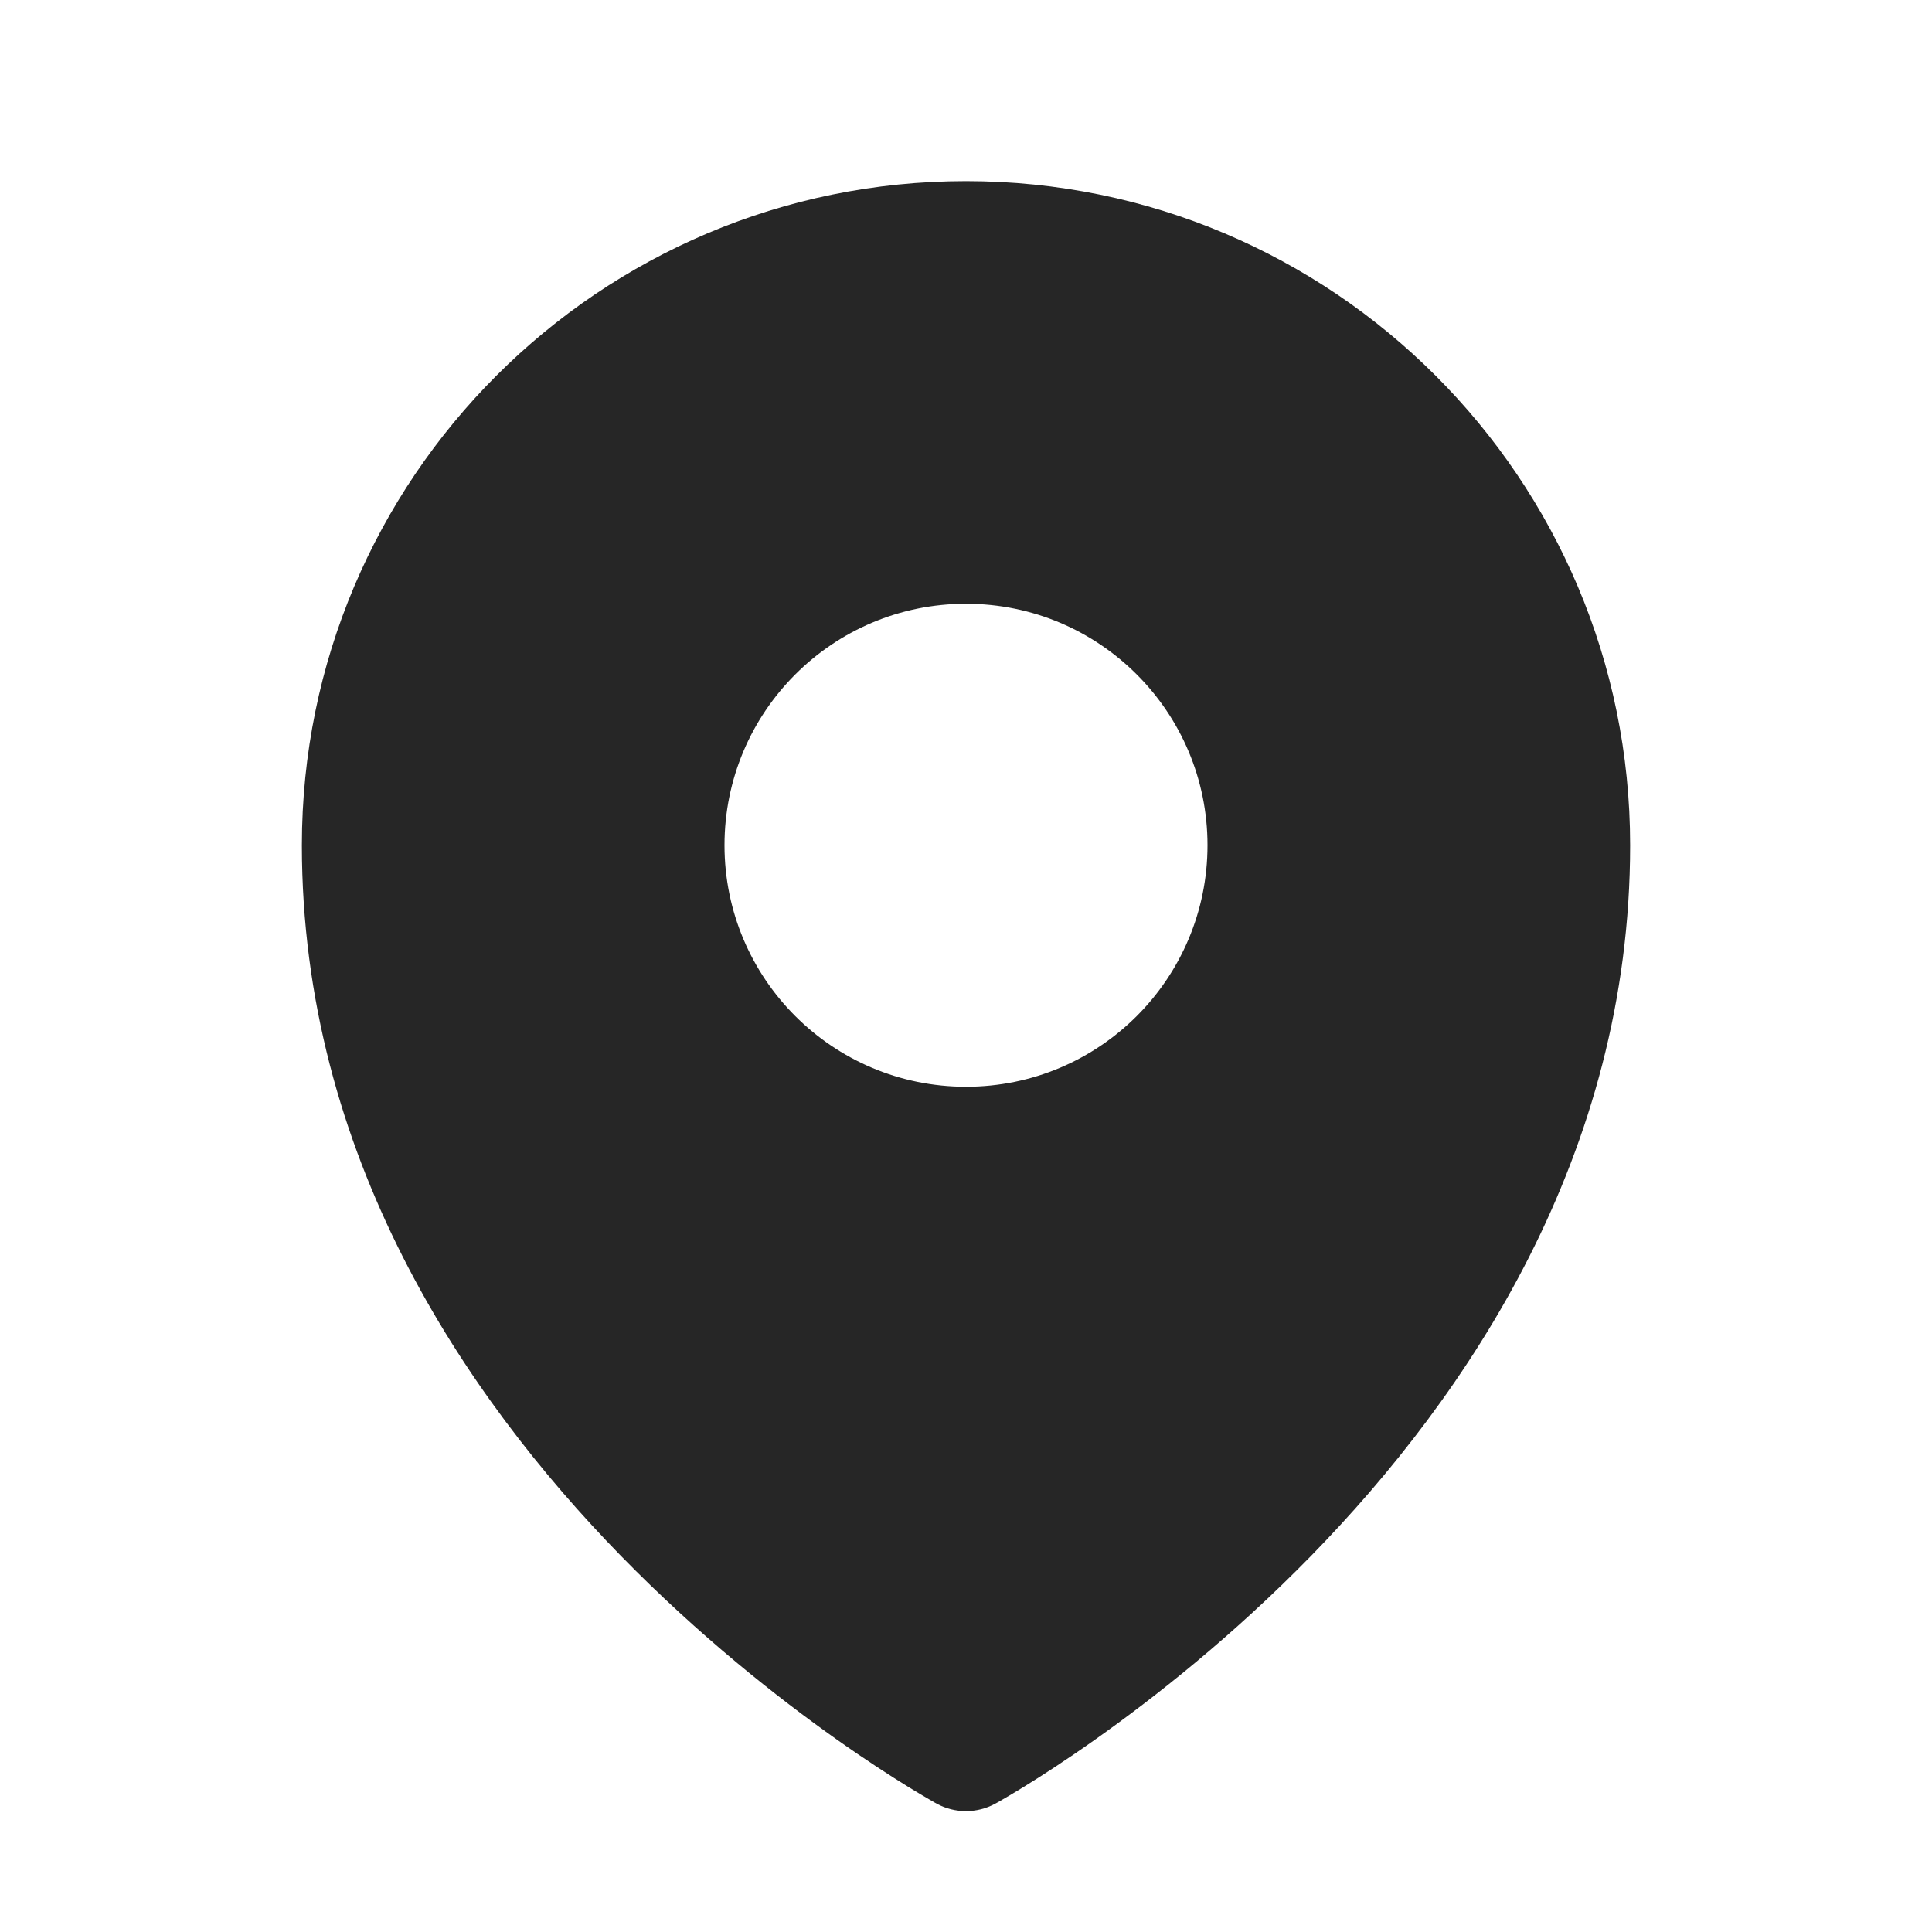
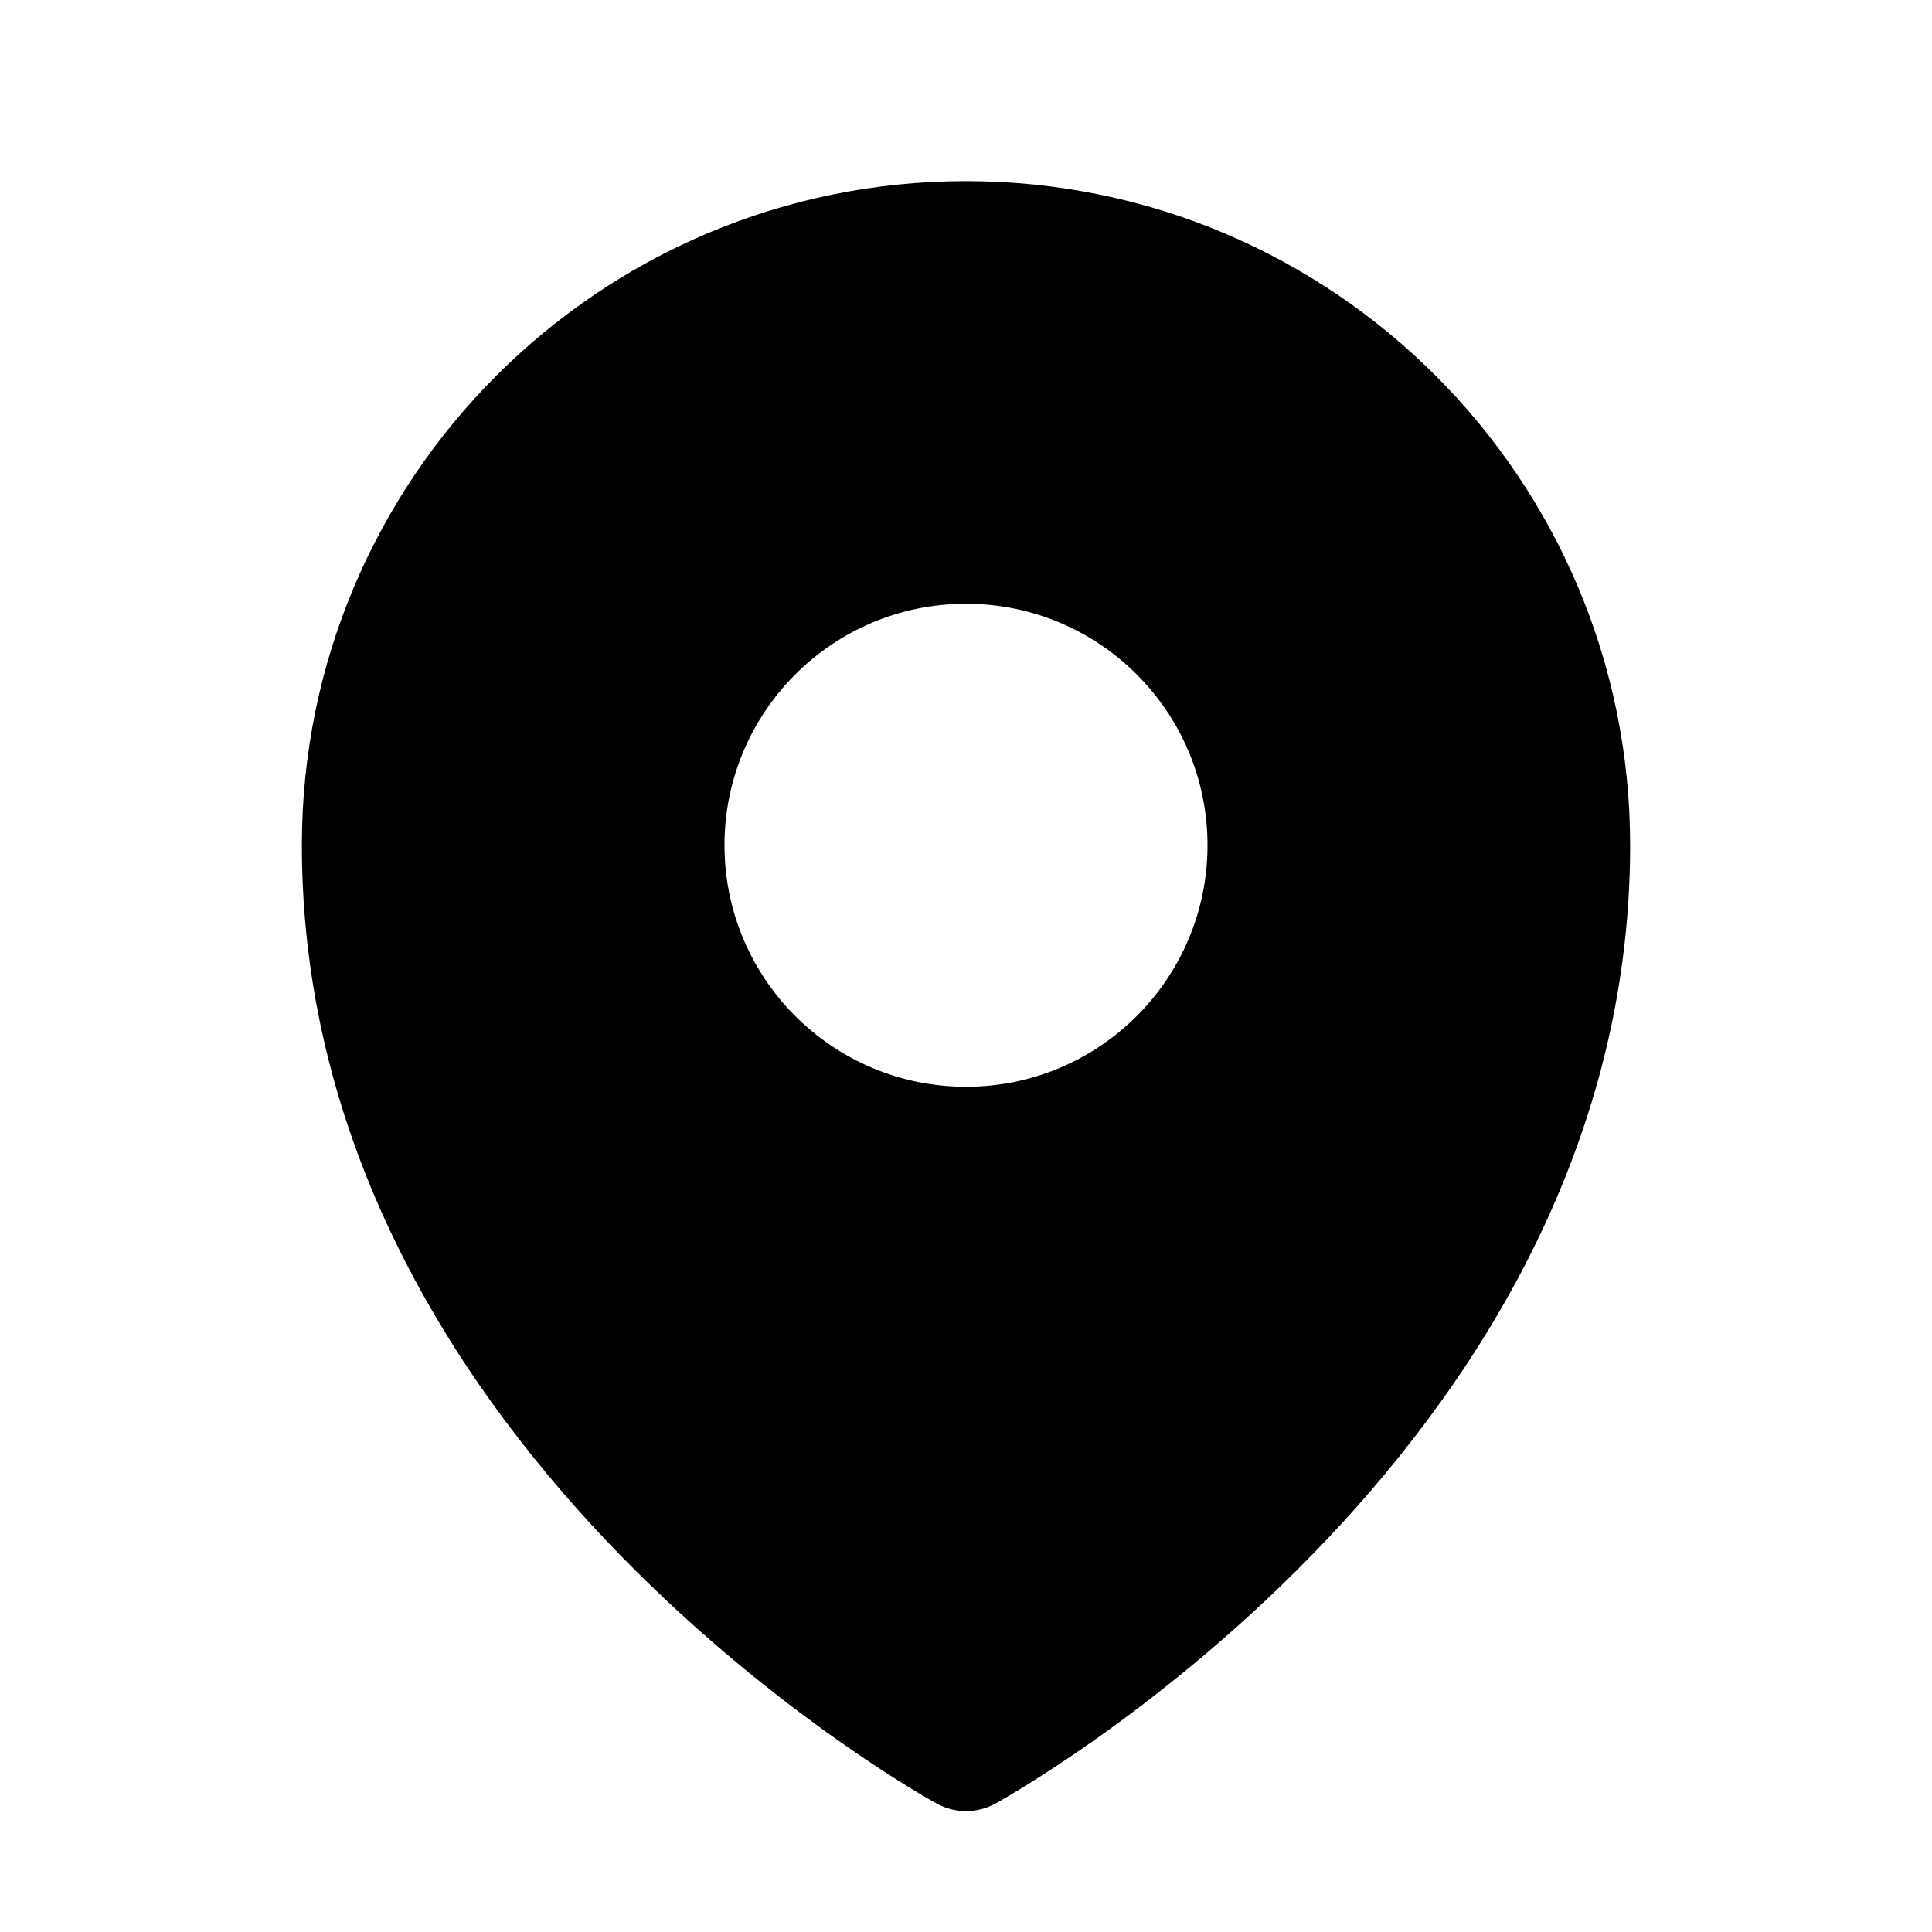
- <svg xmlns="http://www.w3.org/2000/svg" width="24" height="24" viewBox="0 0 24 24" fill="none">
-   <g id="Icon">
-     <path id="Subtract" fill-rule="evenodd" clip-rule="evenodd" d="M11.54 22.351C11.57 22.369 11.594 22.382 11.611 22.392L11.638 22.407C11.861 22.529 12.138 22.529 12.361 22.407L12.389 22.392C12.406 22.382 12.43 22.369 12.46 22.351C12.521 22.316 12.607 22.265 12.716 22.198C12.932 22.065 13.239 21.868 13.605 21.609C14.335 21.093 15.31 20.327 16.287 19.327C18.231 17.337 20.25 14.346 20.25 10.5C20.25 5.944 16.556 2.25 12 2.25C7.444 2.25 3.75 5.944 3.75 10.5C3.75 14.346 5.769 17.337 7.713 19.327C8.69 20.327 9.665 21.093 10.395 21.609C10.761 21.868 11.068 22.065 11.284 22.198C11.393 22.265 11.479 22.316 11.54 22.351ZM12 13.5C13.657 13.5 15 12.157 15 10.5C15 8.843 13.657 7.5 12 7.5C10.343 7.5 9 8.843 9 10.5C9 12.157 10.343 13.5 12 13.5Z" fill="#262626" />
-   </g>
+ <svg xmlns="http://www.w3.org/2000/svg" version="1.1" width="32" height="32" viewBox="0 0 32 32">
+   <path d="M15.386 29.801c-0.081-0.047-0.196-0.115-0.34-0.204-0.289-0.178-0.698-0.441-1.185-0.785-0.974-0.688-2.274-1.709-3.576-3.042-2.592-2.654-5.285-6.641-5.285-11.77 0-6.075 4.925-11 11-11s11 4.925 11 11c0 5.128-2.692 9.116-5.285 11.77-1.302 1.333-2.602 2.354-3.576 3.042-0.488 0.345-0.896 0.607-1.185 0.785-0.145 0.089-0.26 0.157-0.34 0.204-0.040 0.023-0.072 0.041-0.094 0.054l-0.038 0.021c-0.297 0.161-0.666 0.163-0.963-0.001l-0.037-0.021c-0.022-0.013-0.054-0.031-0.094-0.054zM16 18c2.209 0 4-1.791 4-4s-1.791-4-4-4-4 1.791-4 4c0 2.209 1.791 4 4 4z" />
</svg>
